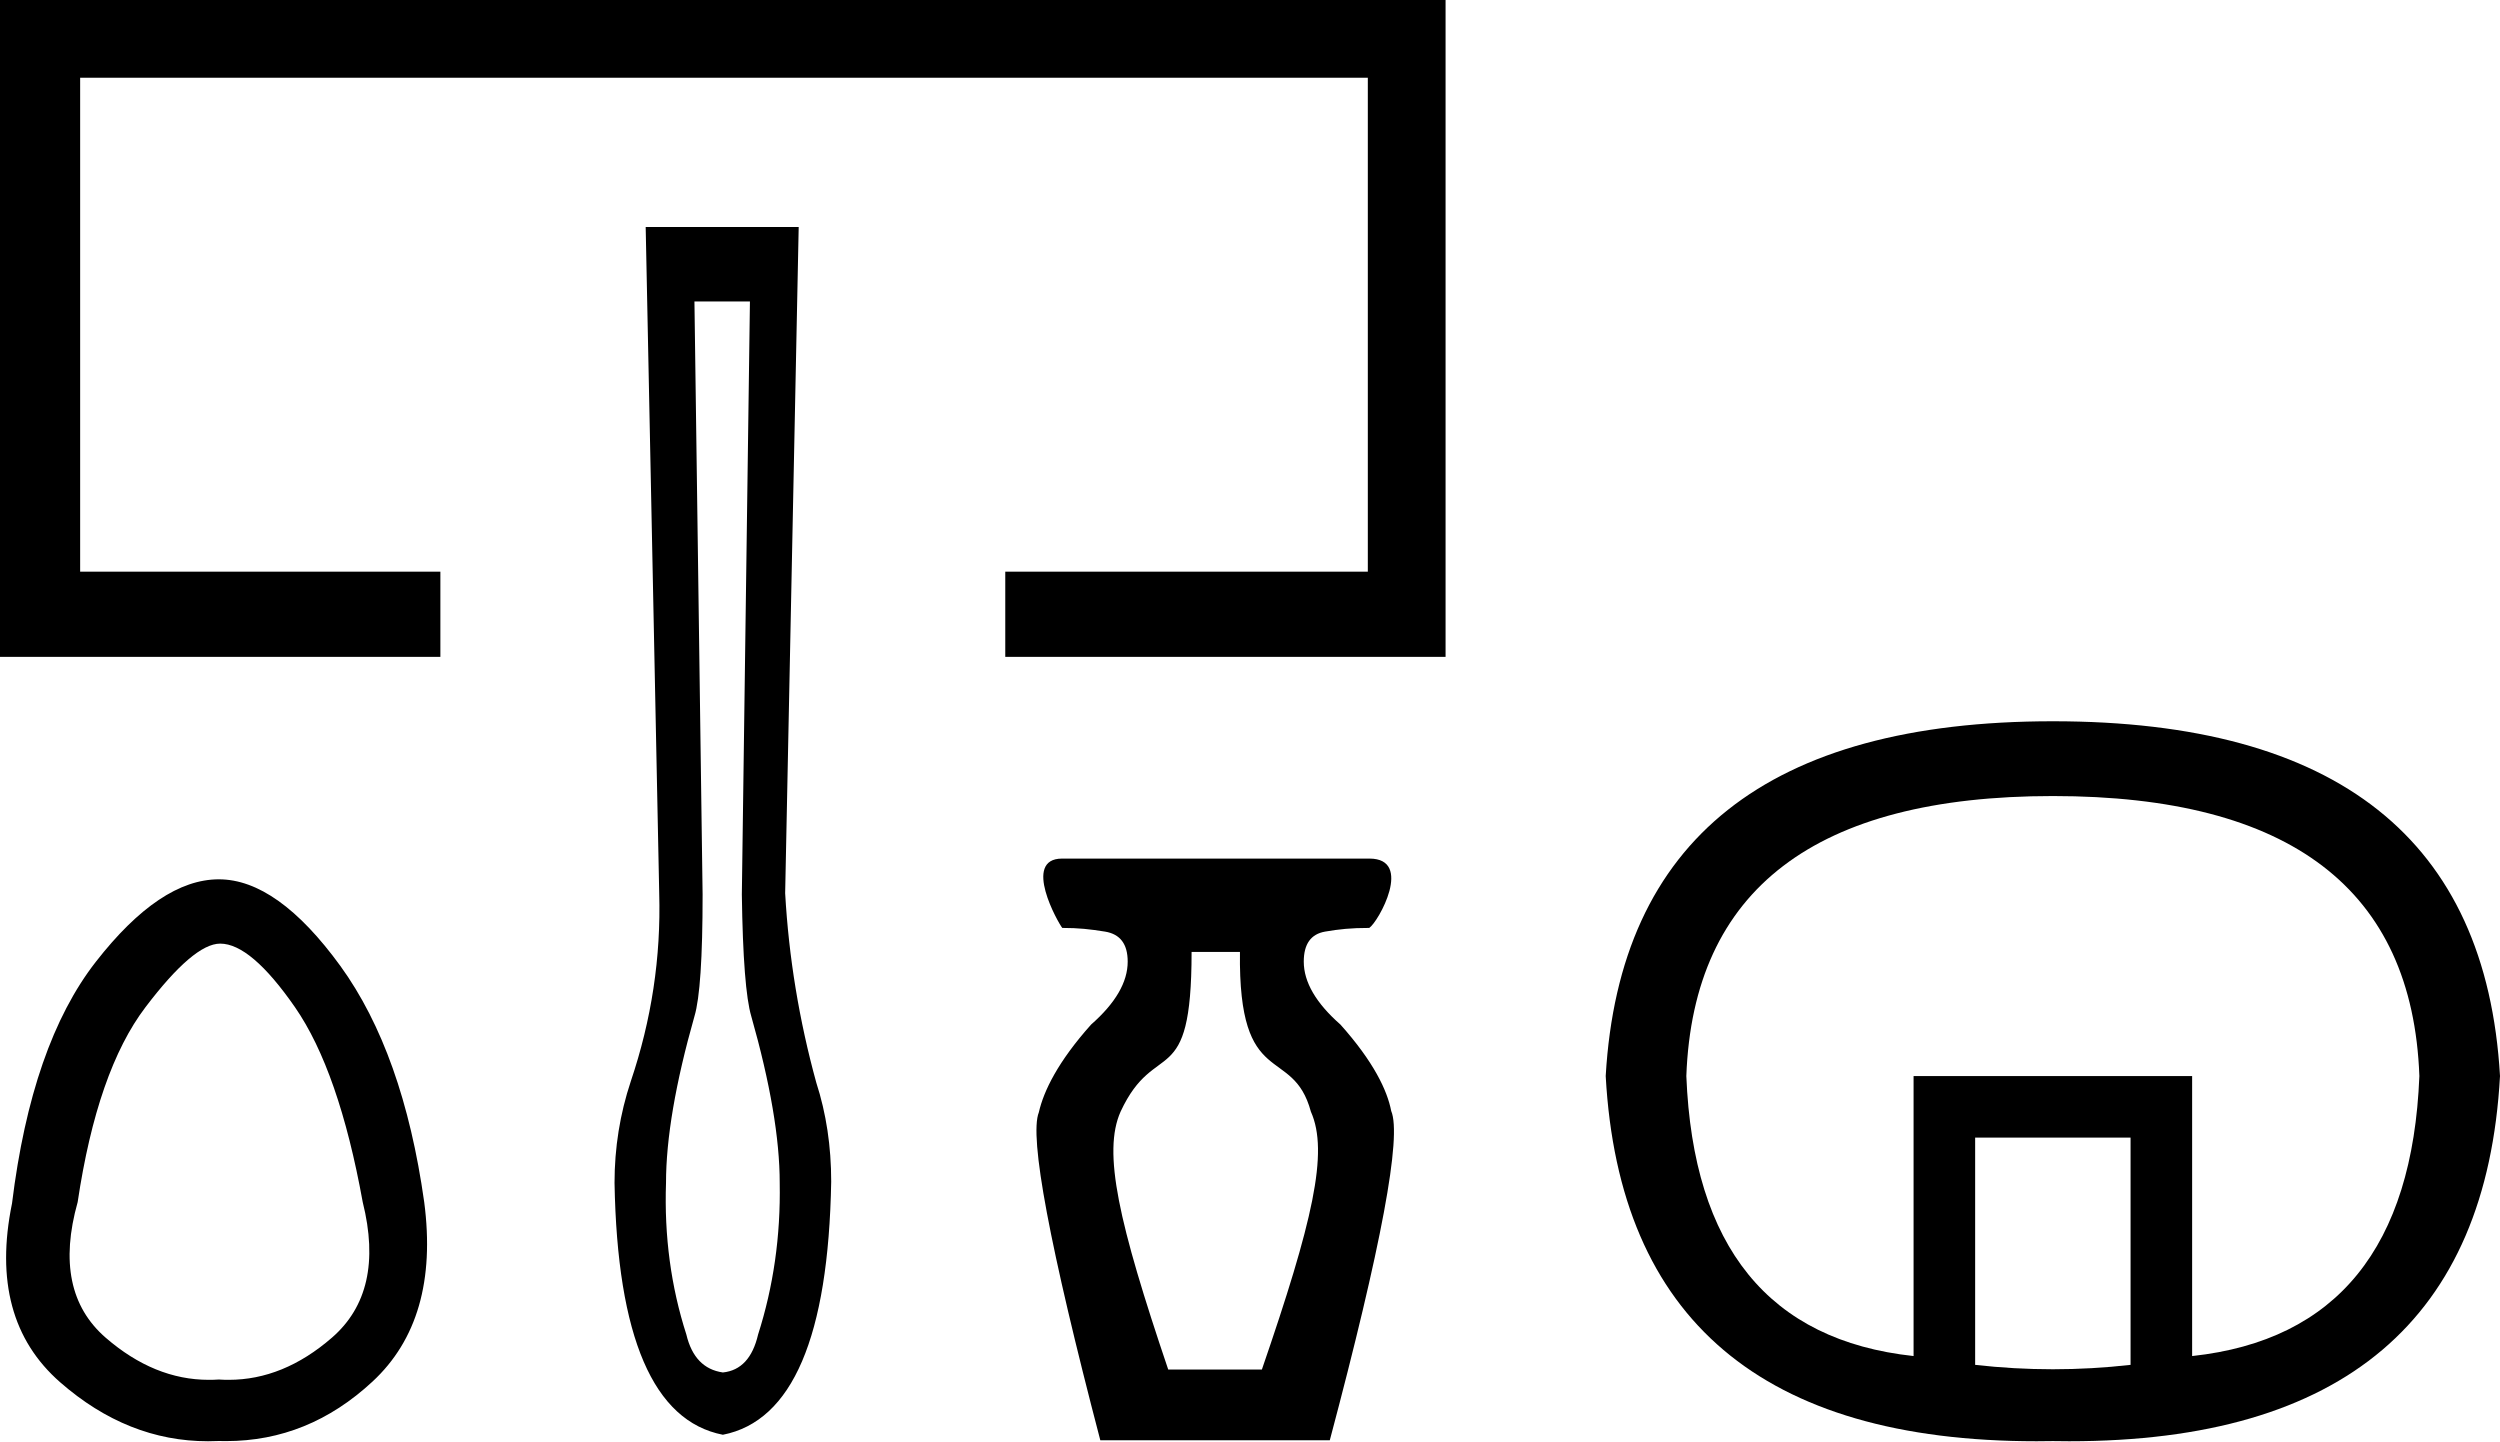
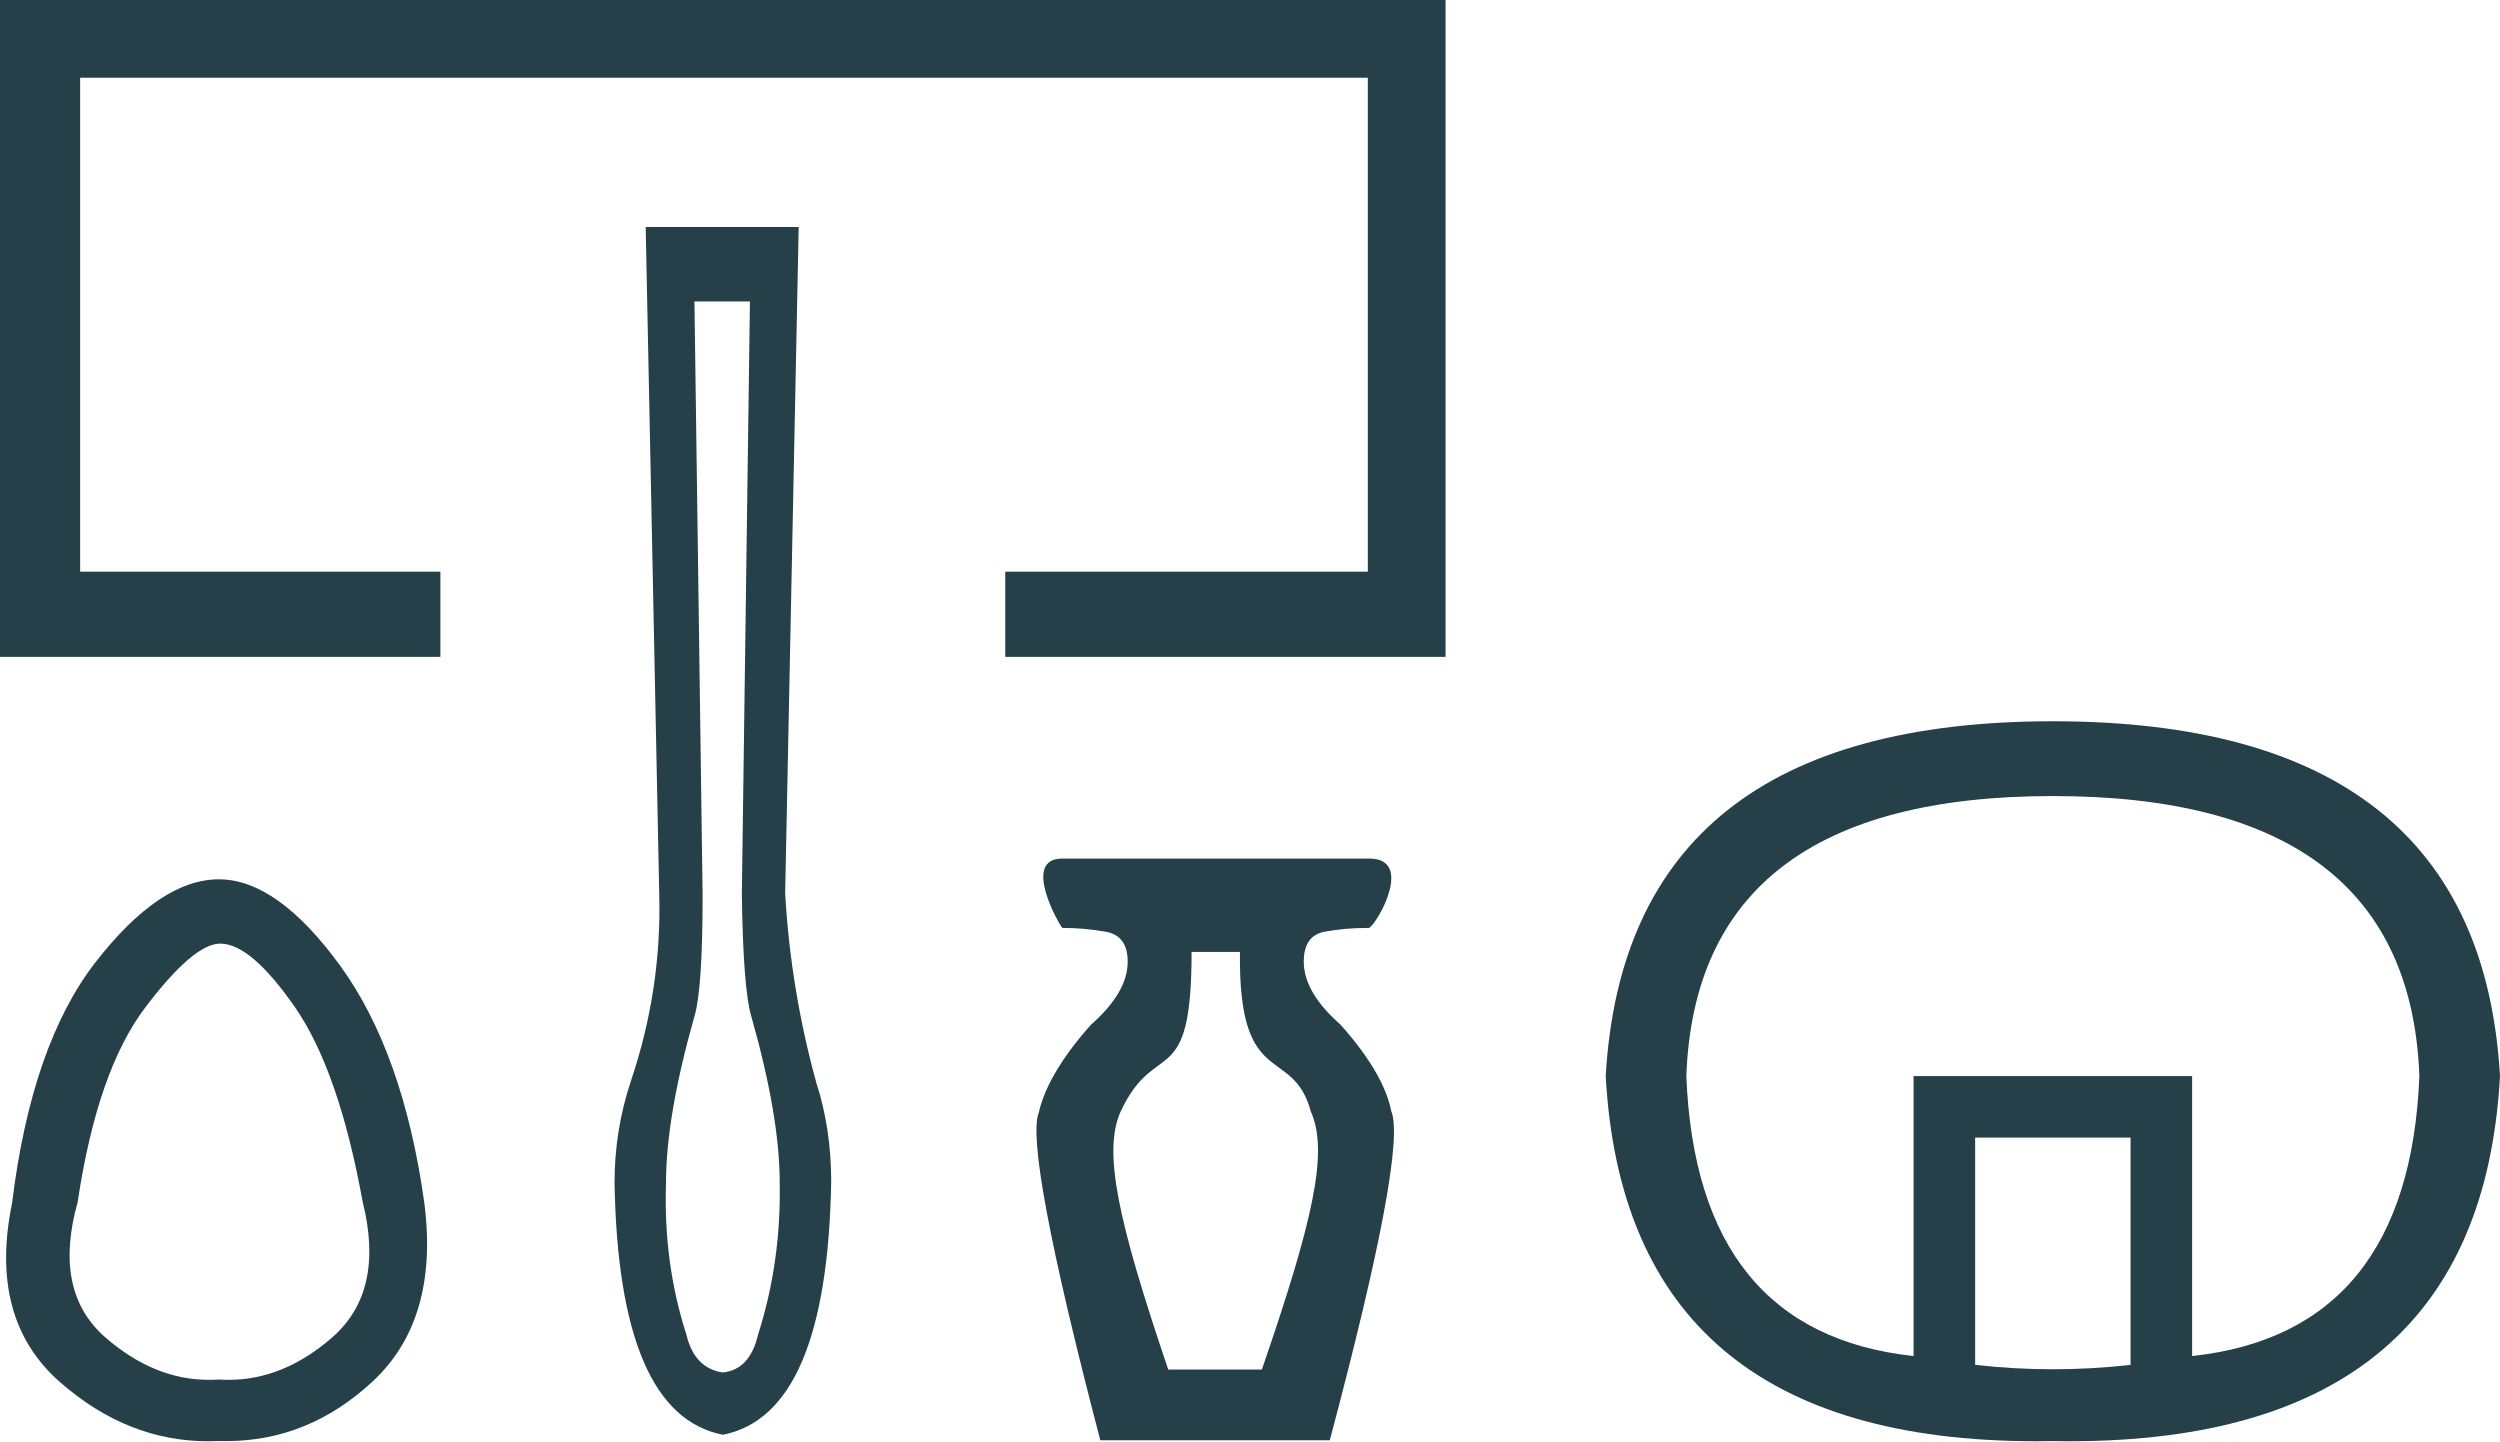
<svg xmlns="http://www.w3.org/2000/svg" viewBox="0 0 31.223 18.0">
-   <path d="M 0 0 L 0 8.204 L 5.5 8.204 L 5.5 7.14 L 1.001 7.14 L 1.001 0.971 L 17.083 0.971 L 17.083 7.14 L 12.555 7.14 L 12.555 8.204 L 18.054 8.204 L 18.054 0 ZM 15.486 11.889 C 15.463 13.638 16.144 13.039 16.372 13.884 C 16.598 14.39 16.393 15.264 15.76 17.104 L 14.59 17.104 C 13.968 15.264 13.77 14.39 13.995 13.884 C 14.43 12.947 14.882 13.66 14.882 11.889 ZM 9.366 3.765 L 9.265 11.172 C 9.276 11.961 9.316 12.468 9.383 12.693 C 9.62 13.528 9.738 14.221 9.738 14.773 C 9.75 15.438 9.659 16.07 9.468 16.667 C 9.4 16.96 9.253 17.118 9.028 17.141 C 8.791 17.107 8.639 16.949 8.572 16.667 C 8.38 16.07 8.295 15.438 8.318 14.773 C 8.318 14.221 8.436 13.528 8.673 12.693 C 8.741 12.468 8.775 11.961 8.775 11.172 L 8.673 3.765 ZM 2.75 11.785 C 3.006 11.785 3.317 12.05 3.684 12.579 C 4.05 13.108 4.332 13.92 4.53 15.013 C 4.716 15.758 4.588 16.322 4.146 16.706 C 3.741 17.058 3.311 17.233 2.857 17.233 C 2.816 17.233 2.774 17.232 2.733 17.229 C 2.691 17.232 2.65 17.233 2.608 17.233 C 2.154 17.233 1.725 17.058 1.319 16.706 C 0.877 16.322 0.761 15.758 0.97 15.013 C 1.133 13.92 1.415 13.108 1.817 12.579 C 2.218 12.05 2.529 11.785 2.75 11.785 ZM 8.064 2.835 L 8.233 11.155 C 8.256 11.955 8.137 12.738 7.878 13.505 C 7.743 13.911 7.675 14.334 7.675 14.773 C 7.709 16.701 8.16 17.749 9.028 17.919 C 9.896 17.749 10.347 16.695 10.381 14.757 C 10.381 14.317 10.319 13.905 10.195 13.522 C 9.981 12.744 9.851 11.955 9.806 11.155 L 9.975 2.835 ZM 13.265 10.723 C 12.761 10.723 13.216 11.527 13.267 11.589 C 13.474 11.589 13.612 11.605 13.801 11.635 C 13.99 11.666 14.084 11.79 14.084 12.01 C 14.084 12.266 13.932 12.528 13.627 12.796 C 13.213 13.259 13.035 13.625 12.974 13.893 C 12.852 14.198 13.108 15.563 13.742 17.988 L 16.608 17.988 C 17.253 15.563 17.509 14.192 17.375 13.875 C 17.326 13.619 17.155 13.259 16.741 12.796 C 16.436 12.528 16.283 12.266 16.283 12.01 C 16.283 11.79 16.372 11.666 16.549 11.635 C 16.725 11.605 16.87 11.589 17.101 11.589 L 17.101 11.589 C 17.215 11.514 17.657 10.723 17.103 10.723 C 17.102 10.723 17.102 10.723 17.101 10.723 L 13.267 10.723 C 13.266 10.723 13.266 10.723 13.265 10.723 ZM 2.733 10.982 C 2.244 10.982 1.732 11.326 1.197 12.012 C 0.662 12.698 0.313 13.704 0.15 15.03 C -0.048 15.996 0.153 16.74 0.752 17.264 C 1.314 17.755 1.929 18 2.598 18 C 2.643 18 2.688 17.999 2.733 17.997 C 2.764 17.998 2.795 17.998 2.825 17.998 C 3.509 17.998 4.118 17.751 4.652 17.255 C 5.21 16.738 5.426 15.99 5.298 15.013 C 5.123 13.768 4.774 12.786 4.251 12.064 C 3.727 11.343 3.221 10.982 2.733 10.982 Z" style="fill:#000000;stroke:none" />
-   <path d="M 25.639 9.942 Q 30.088 9.942 30.216 13.439 Q 30.088 16.643 27.378 16.936 L 27.378 13.439 L 23.899 13.439 L 23.899 16.936 Q 21.189 16.643 21.061 13.439 Q 21.189 9.942 25.639 9.942 ZM 26.609 14.208 L 26.609 17.046 Q 26.124 17.101 25.639 17.101 Q 25.153 17.101 24.668 17.046 L 24.668 14.208 ZM 25.639 9.008 Q 20.31 9.008 20.054 13.439 Q 20.305 18 25.435 18 Q 25.536 18 25.639 17.998 Q 25.741 18 25.843 18 Q 30.972 18 31.223 13.439 Q 30.967 9.008 25.639 9.008 Z" style="fill:#000000;stroke:none" />
+   <path d="M 0 0 L 0 8.204 L 5.5 8.204 L 5.5 7.14 L 1.001 7.14 L 1.001 0.971 L 17.083 0.971 L 17.083 7.14 L 12.555 7.14 L 12.555 8.204 L 18.054 8.204 L 18.054 0 ZM 15.486 11.889 C 15.463 13.638 16.144 13.039 16.372 13.884 C 16.598 14.39 16.393 15.264 15.76 17.104 L 14.59 17.104 C 13.968 15.264 13.77 14.39 13.995 13.884 C 14.43 12.947 14.882 13.66 14.882 11.889 ZM 9.366 3.765 L 9.265 11.172 C 9.276 11.961 9.316 12.468 9.383 12.693 C 9.62 13.528 9.738 14.221 9.738 14.773 C 9.75 15.438 9.659 16.07 9.468 16.667 C 9.4 16.96 9.253 17.118 9.028 17.141 C 8.791 17.107 8.639 16.949 8.572 16.667 C 8.38 16.07 8.295 15.438 8.318 14.773 C 8.318 14.221 8.436 13.528 8.673 12.693 C 8.741 12.468 8.775 11.961 8.775 11.172 L 8.673 3.765 ZM 2.75 11.785 C 3.006 11.785 3.317 12.05 3.684 12.579 C 4.05 13.108 4.332 13.92 4.53 15.013 C 4.716 15.758 4.588 16.322 4.146 16.706 C 3.741 17.058 3.311 17.233 2.857 17.233 C 2.816 17.233 2.774 17.232 2.733 17.229 C 2.691 17.232 2.65 17.233 2.608 17.233 C 2.154 17.233 1.725 17.058 1.319 16.706 C 0.877 16.322 0.761 15.758 0.97 15.013 C 1.133 13.92 1.415 13.108 1.817 12.579 C 2.218 12.05 2.529 11.785 2.75 11.785 ZM 8.064 2.835 L 8.233 11.155 C 8.256 11.955 8.137 12.738 7.878 13.505 C 7.743 13.911 7.675 14.334 7.675 14.773 C 7.709 16.701 8.16 17.749 9.028 17.919 C 9.896 17.749 10.347 16.695 10.381 14.757 C 10.381 14.317 10.319 13.905 10.195 13.522 C 9.981 12.744 9.851 11.955 9.806 11.155 L 9.975 2.835 ZM 13.265 10.723 C 12.761 10.723 13.216 11.527 13.267 11.589 C 13.474 11.589 13.612 11.605 13.801 11.635 C 13.99 11.666 14.084 11.79 14.084 12.01 C 14.084 12.266 13.932 12.528 13.627 12.796 C 13.213 13.259 13.035 13.625 12.974 13.893 C 12.852 14.198 13.108 15.563 13.742 17.988 L 16.608 17.988 C 17.253 15.563 17.509 14.192 17.375 13.875 C 17.326 13.619 17.155 13.259 16.741 12.796 C 16.436 12.528 16.283 12.266 16.283 12.01 C 16.283 11.79 16.372 11.666 16.549 11.635 C 16.725 11.605 16.87 11.589 17.101 11.589 L 17.101 11.589 C 17.215 11.514 17.657 10.723 17.103 10.723 C 17.102 10.723 17.102 10.723 17.101 10.723 L 13.267 10.723 C 13.266 10.723 13.266 10.723 13.265 10.723 ZM 2.733 10.982 C 2.244 10.982 1.732 11.326 1.197 12.012 C 0.662 12.698 0.313 13.704 0.15 15.03 C -0.048 15.996 0.153 16.74 0.752 17.264 C 1.314 17.755 1.929 18 2.598 18 C 2.643 18 2.688 17.999 2.733 17.997 C 2.764 17.998 2.795 17.998 2.825 17.998 C 3.509 17.998 4.118 17.751 4.652 17.255 C 5.21 16.738 5.426 15.99 5.298 15.013 C 5.123 13.768 4.774 12.786 4.251 12.064 C 3.727 11.343 3.221 10.982 2.733 10.982 Z" style="fill:#254048;stroke:none" />
+   <path d="M 25.639 9.942 Q 30.088 9.942 30.216 13.439 Q 30.088 16.643 27.378 16.936 L 27.378 13.439 L 23.899 13.439 L 23.899 16.936 Q 21.189 16.643 21.061 13.439 Q 21.189 9.942 25.639 9.942 ZM 26.609 14.208 L 26.609 17.046 Q 26.124 17.101 25.639 17.101 Q 25.153 17.101 24.668 17.046 L 24.668 14.208 ZM 25.639 9.008 Q 20.31 9.008 20.054 13.439 Q 20.305 18 25.435 18 Q 25.536 18 25.639 17.998 Q 25.741 18 25.843 18 Q 30.972 18 31.223 13.439 Q 30.967 9.008 25.639 9.008 Z" style="fill:#254048;stroke:none" />
</svg>
